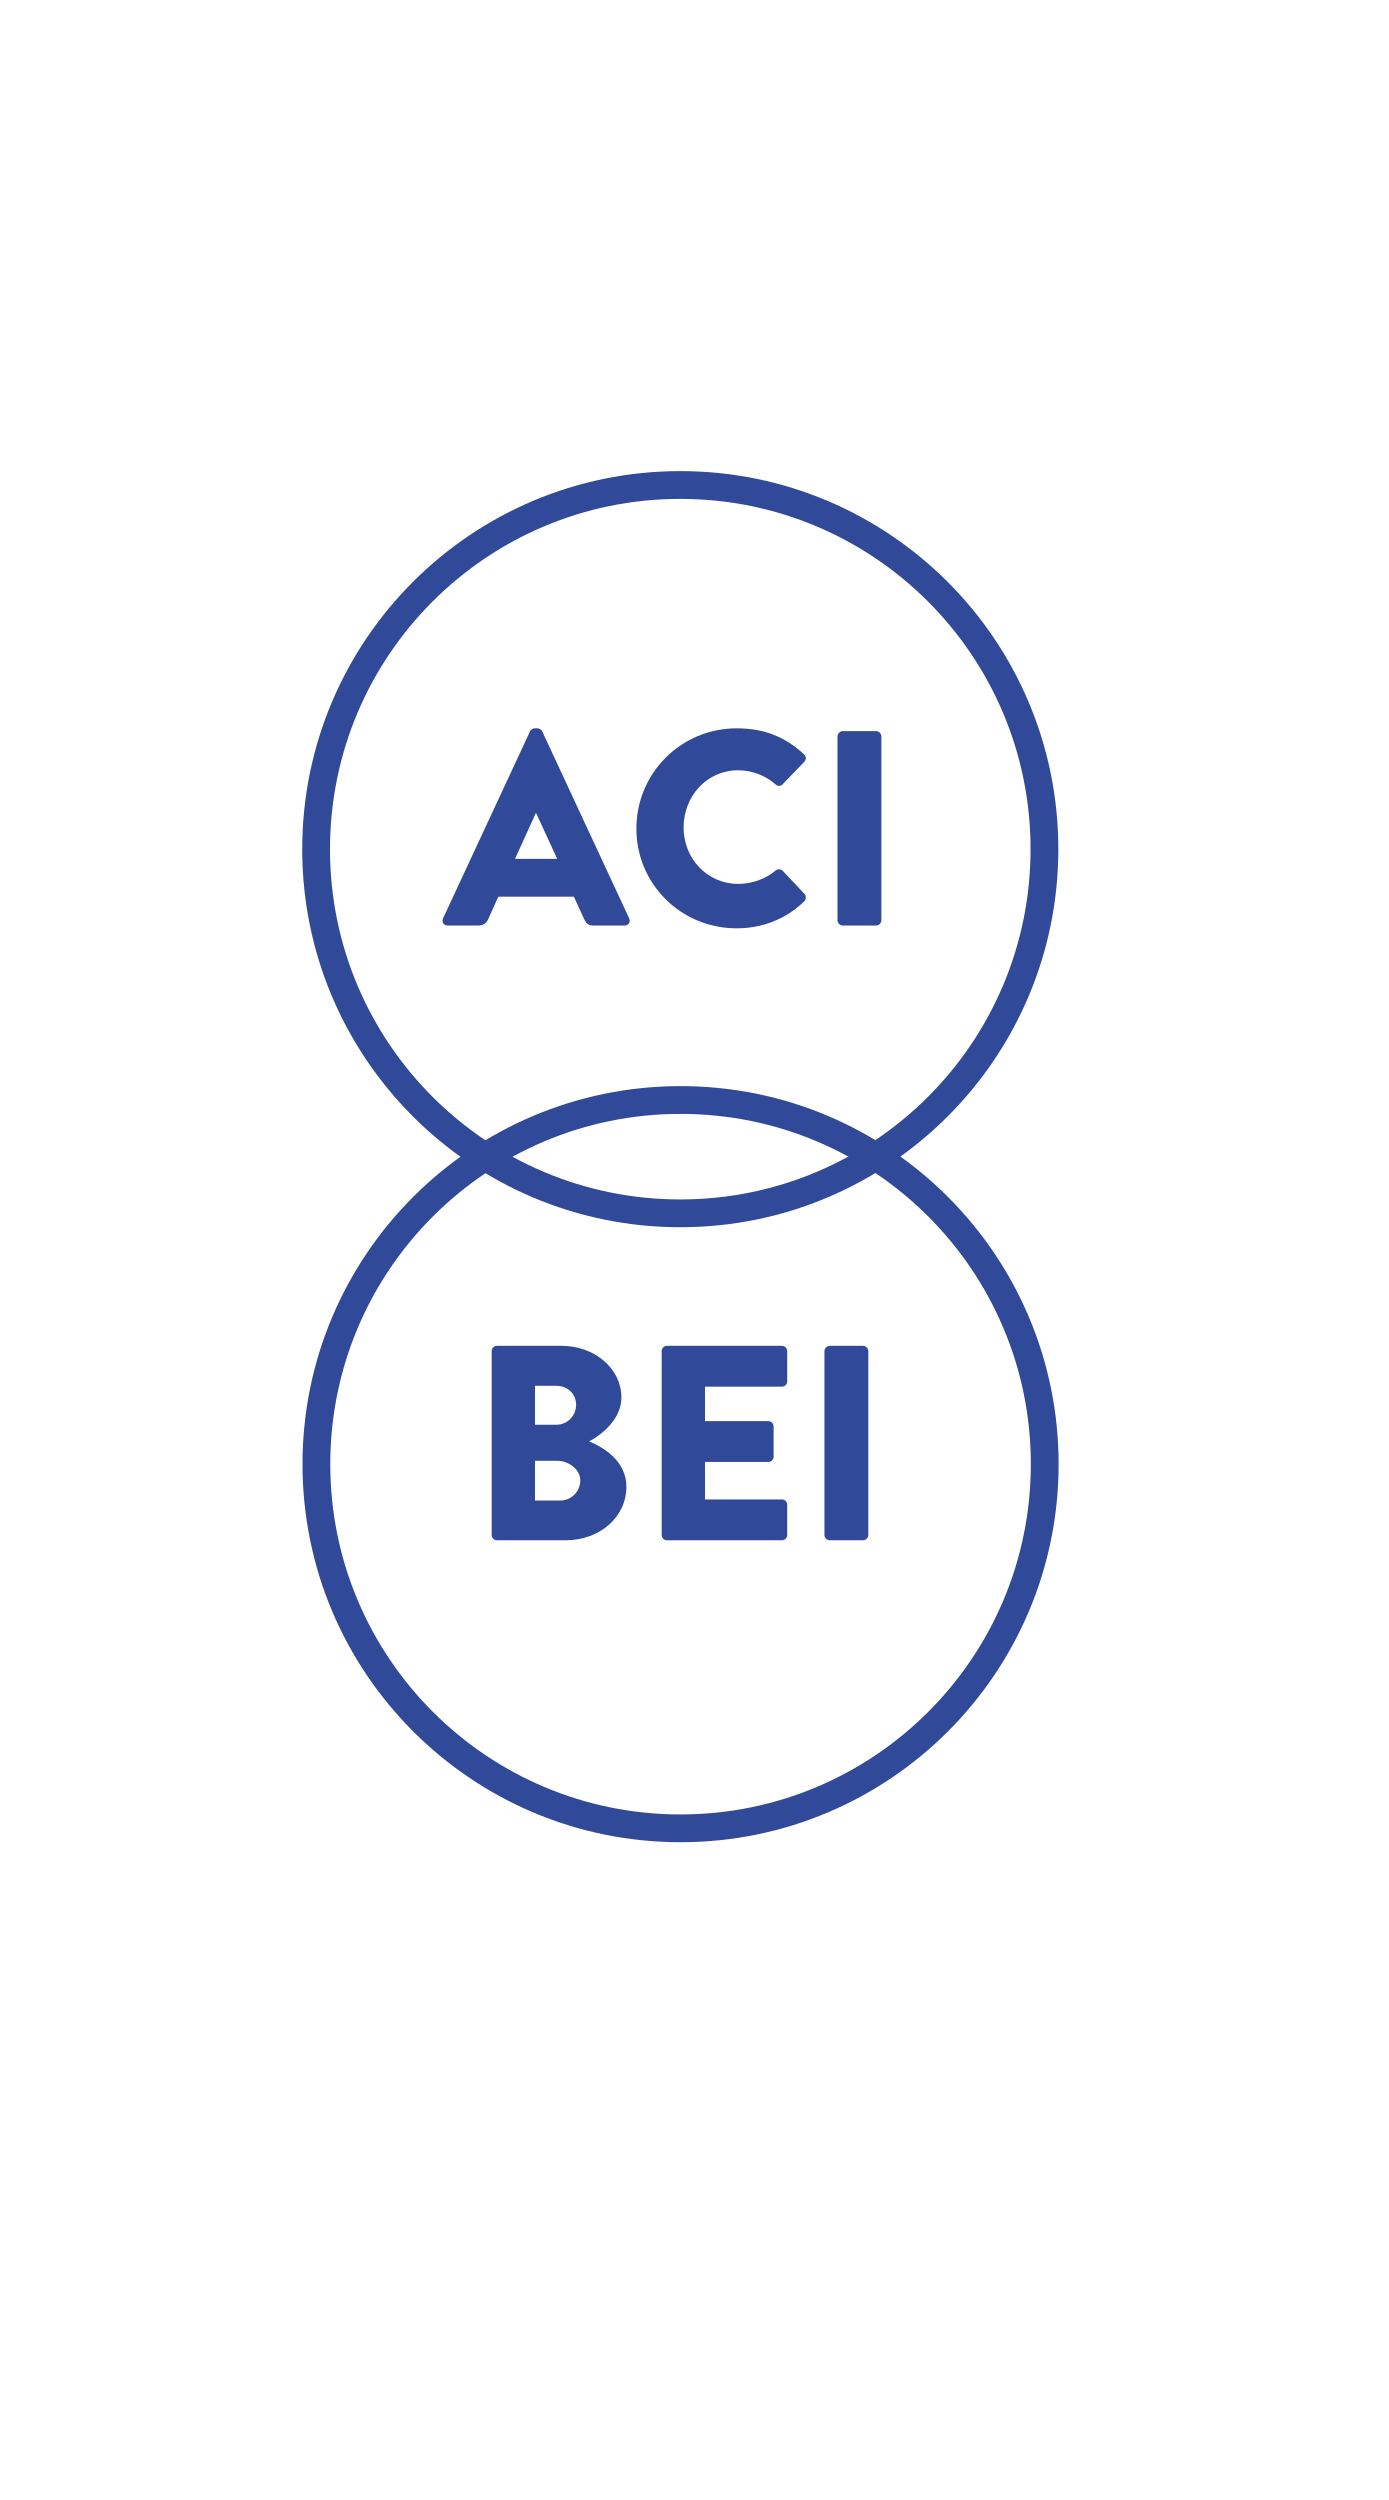
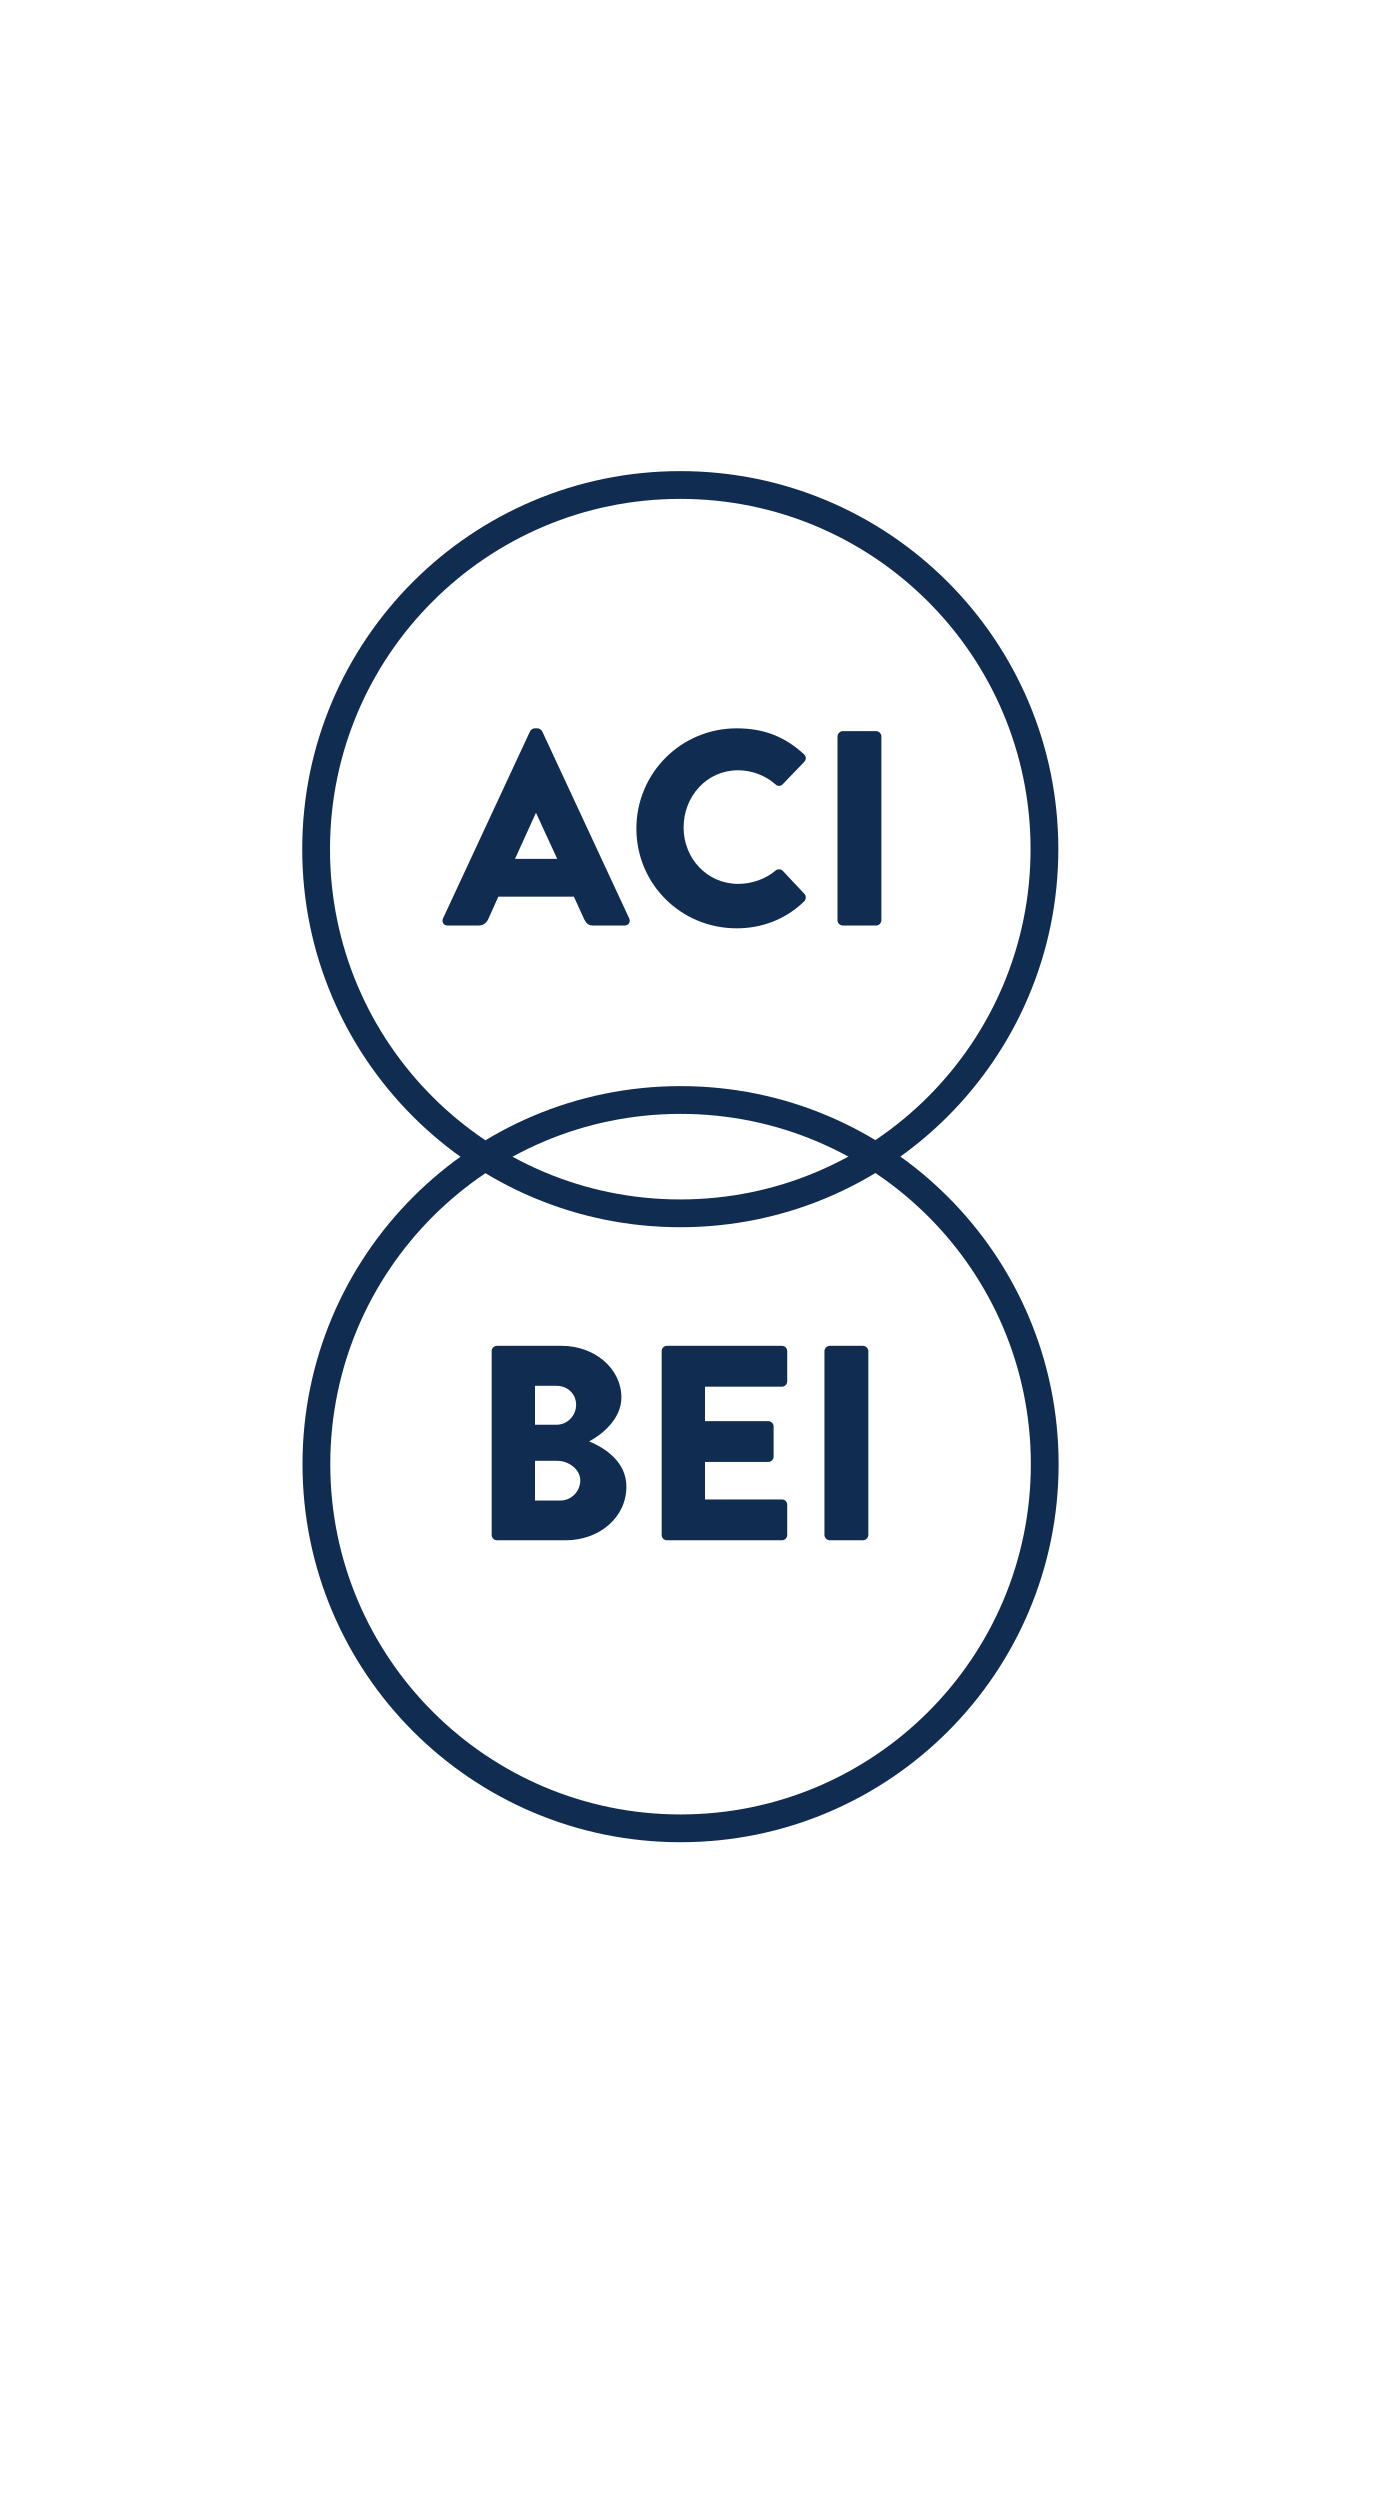
- <svg xmlns="http://www.w3.org/2000/svg" version="1.1" id="Livello_1" x="0px" y="0px" viewBox="0 0 500 900" style="enable-background:new 0 0 500 900;" xml:space="preserve">
+ <svg xmlns="http://www.w3.org/2000/svg" version="1.1" id="Livello_1" x="0px" y="0px" viewBox="0 0 500 900" style="enable-background: new 0 0 500 900" xml:space="preserve">
  <style type="text/css">
- 	.st0{fill:none;stroke:#314999;stroke-width:10;}
- 	.st1{fill:none;stroke:#314999;stroke-width:10;stroke-miterlimit:4;}
- 	.st2{enable-background:new    ;}
- 	.st3{fill:#314999;}
- </style>
+     .st0 {
+       fill: none;
+       stroke: #112c51;
+       stroke-width: 10;
+     }
+     .st1 {
+       fill: none;
+       stroke: #112c51;
+       stroke-width: 10;
+       stroke-miterlimit: 4;
+     }
+     .st2 {
+       enable-background: new;
+     }
+     .st3 {
+       fill: #112c51;
+     }
+   </style>
  <circle class="st0" cx="244.9" cy="305.7" r="131.1" />
  <ellipse class="st1" cx="245" cy="527.1" rx="131.1" ry="131.1" />
  <g class="st2">
    <path class="st3" d="M159.5,330.6l31.3-67.3c0.3-0.6,1-1.1,1.7-1.1h1c0.7,0,1.4,0.5,1.7,1.1l31.3,67.3c0.6,1.3-0.2,2.6-1.7,2.6   h-11.1c-1.8,0-2.6-0.6-3.5-2.5l-3.6-7.9h-27.2l-3.6,8c-0.5,1.2-1.6,2.4-3.6,2.4h-11C159.7,333.2,158.9,331.9,159.5,330.6z    M200.6,309.2l-7.6-16.5h-0.1l-7.5,16.5H200.6z" />
  </g>
  <g class="st2">
    <path class="st3" d="M265.2,262.2c10,0,17.4,3.1,24.2,9.3c0.9,0.8,0.9,2,0.1,2.8l-7.8,8.1c-0.7,0.7-1.8,0.7-2.5,0   c-3.7-3.3-8.6-5.1-13.5-5.1c-11.3,0-19.6,9.4-19.6,20.6c0,11.1,8.4,20.3,19.7,20.3c4.7,0,9.8-1.7,13.4-4.8c0.7-0.6,2-0.6,2.6,0.1   l7.8,8.3c0.7,0.7,0.6,2-0.1,2.7c-6.8,6.6-15.4,9.7-24.3,9.7c-20,0-36.1-15.9-36.1-35.9S245.2,262.2,265.2,262.2z" />
    <path class="st3" d="M301.5,265.1c0-1,0.9-1.9,1.9-1.9h12c1,0,1.9,0.9,1.9,1.9v66.2c0,1-0.9,1.9-1.9,1.9h-12c-1,0-1.9-0.9-1.9-1.9   V265.1z" />
  </g>
  <g class="st2">
    <path class="st3" d="M177,486.4c0-1,0.8-1.9,1.9-1.9h23.3c11.8,0,21.5,8.1,21.5,18.6c0,7.7-6.9,13.3-11.6,15.8   c5.3,2.2,13.4,7.1,13.4,16.3c0,11.2-9.9,19.3-21.8,19.3h-24.8c-1.1,0-1.9-0.9-1.9-1.9V486.4z M200.4,512.9c3.8,0,7-3.2,7-7.2   s-3.2-6.8-7-6.8h-7.8v14H200.4z M201.7,540.2c3.9,0,7.2-3.2,7.2-7.3c0-4-4.3-7-8.2-7h-8.1v14.3H201.7z" />
    <path class="st3" d="M238.2,486.4c0-1,0.8-1.9,1.9-1.9h41.4c1.1,0,1.9,0.9,1.9,1.9v10.9c0,1-0.8,1.9-1.9,1.9h-27.7v12.4h22.8   c1,0,1.9,0.9,1.9,1.9v10.9c0,1.1-0.9,1.9-1.9,1.9h-22.8v13.5h27.7c1.1,0,1.9,0.9,1.9,1.9v10.9c0,1-0.8,1.9-1.9,1.9h-41.4   c-1.1,0-1.9-0.9-1.9-1.9V486.4z" />
    <path class="st3" d="M296.8,486.4c0-1,0.9-1.9,1.9-1.9h12c1,0,1.9,0.9,1.9,1.9v66.2c0,1-0.9,1.9-1.9,1.9h-12c-1,0-1.9-0.9-1.9-1.9   V486.4z" />
  </g>
</svg>
